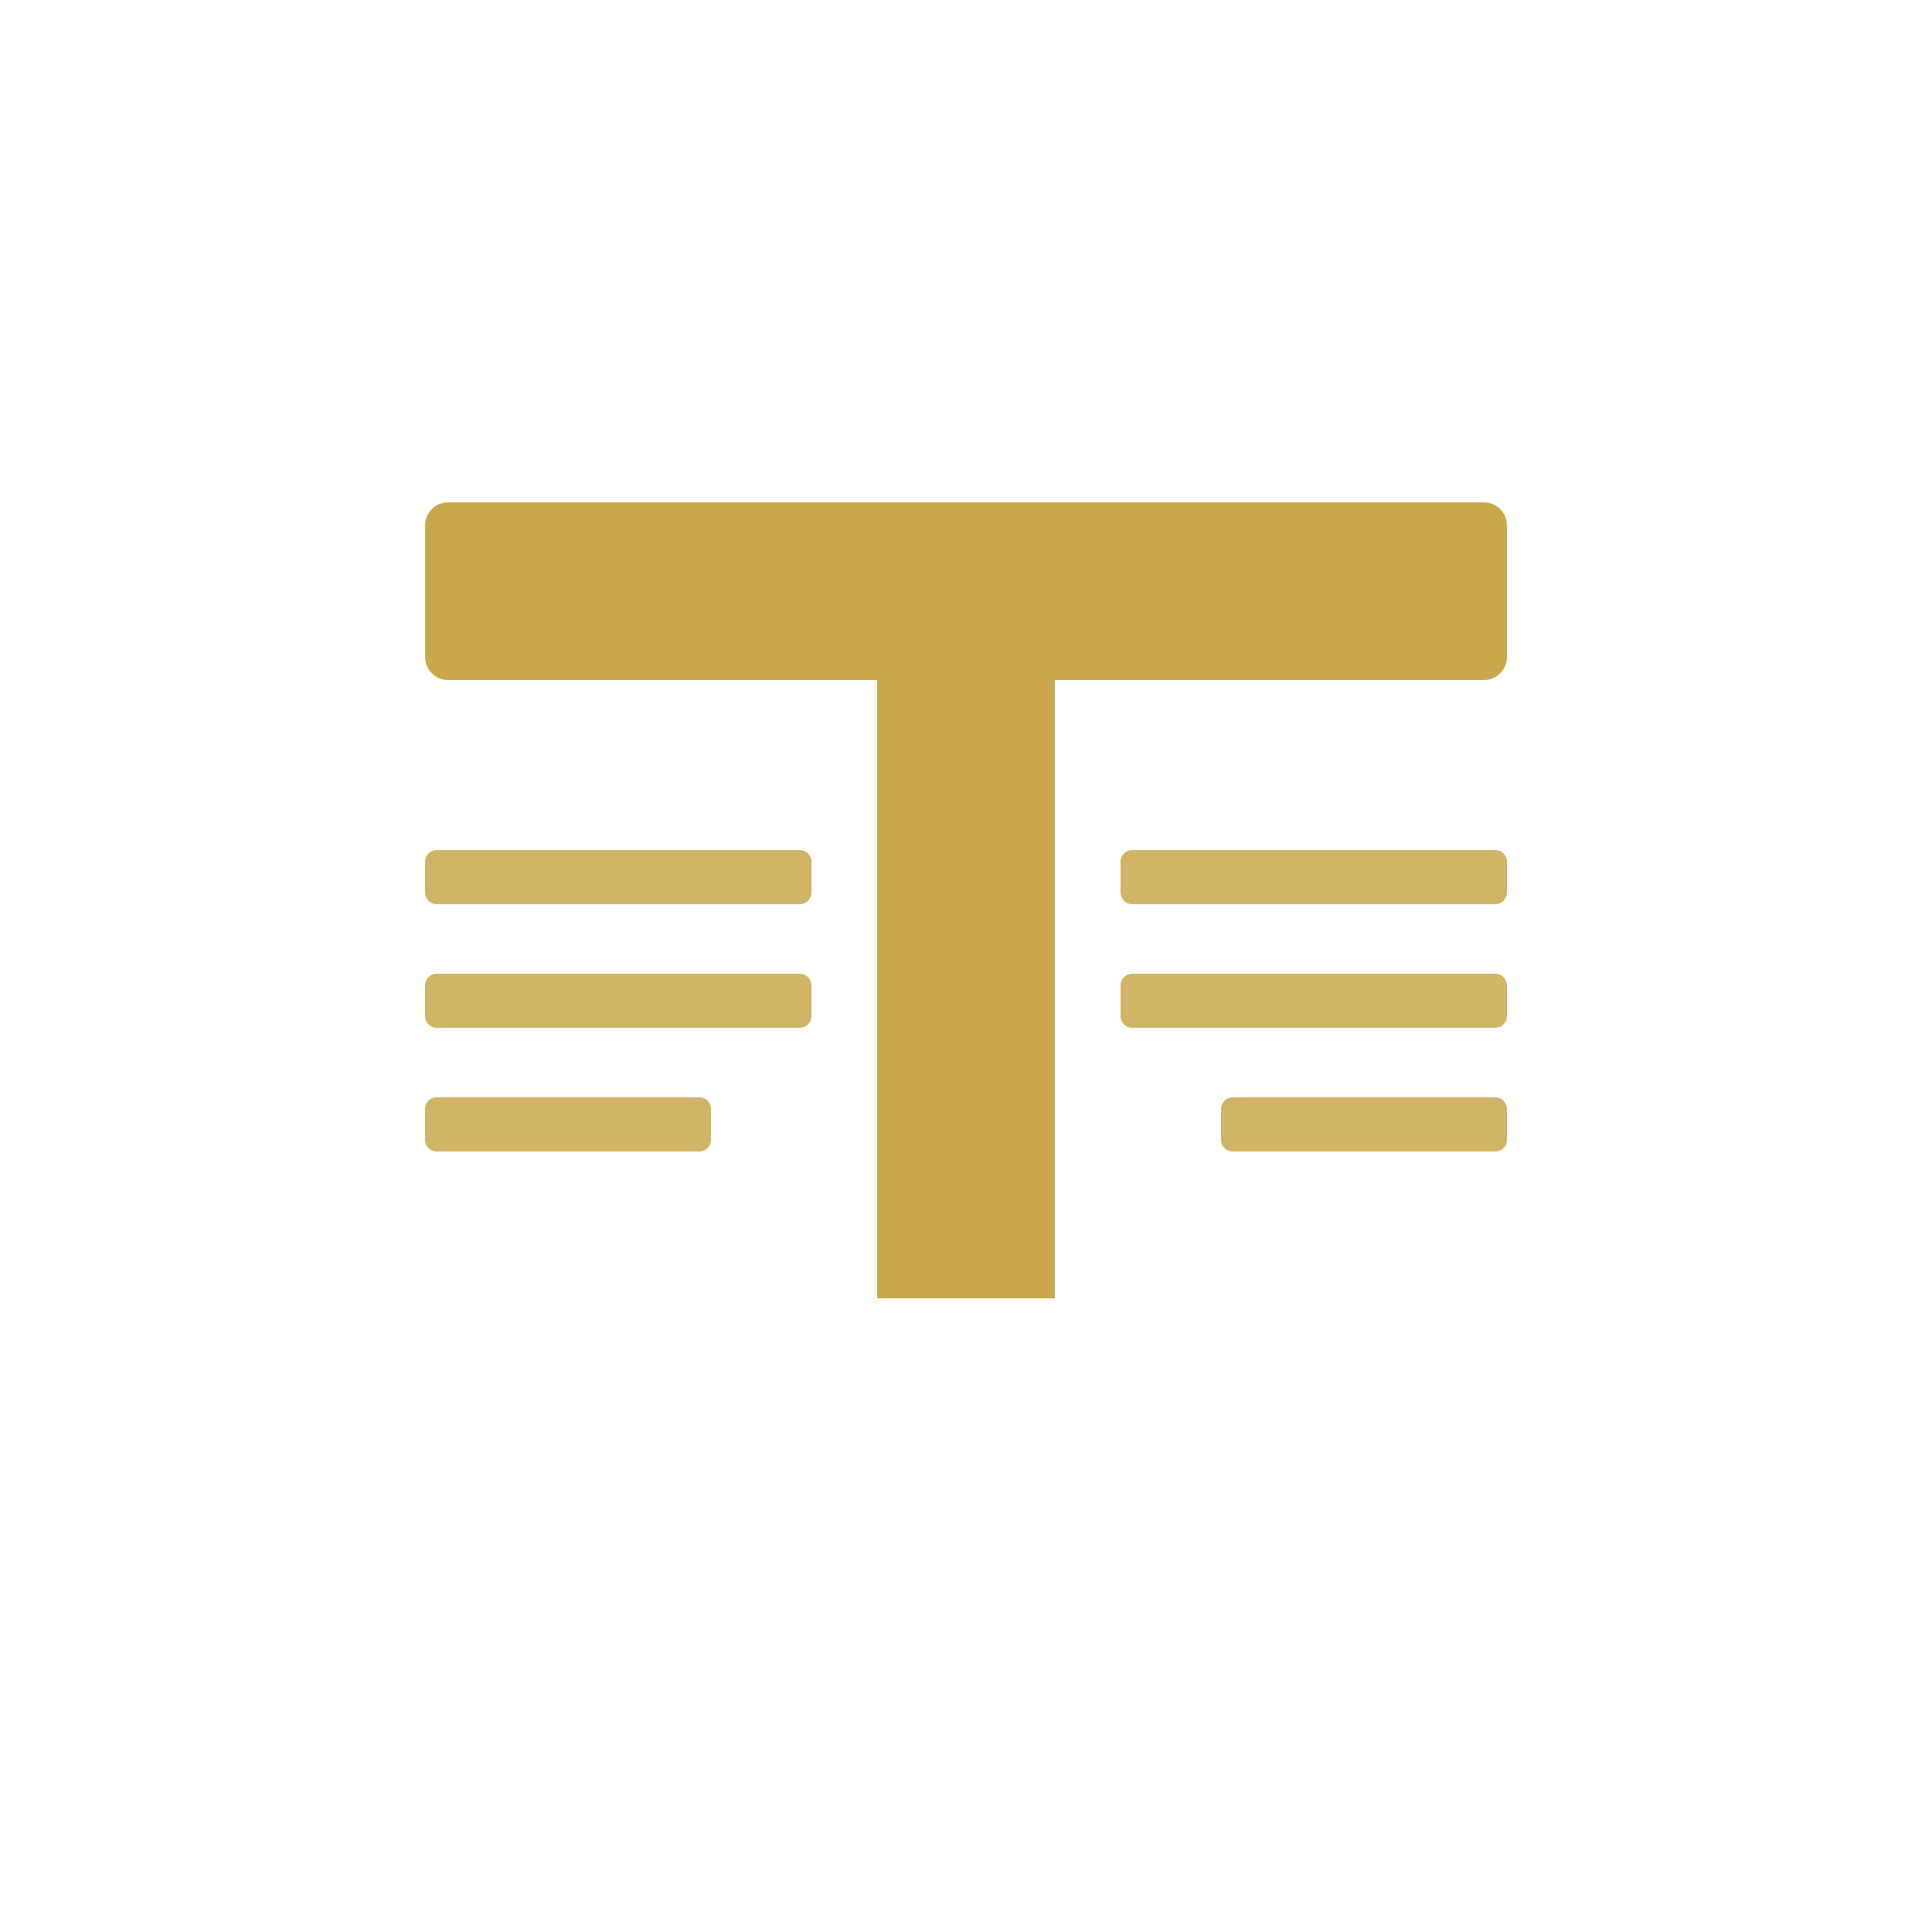
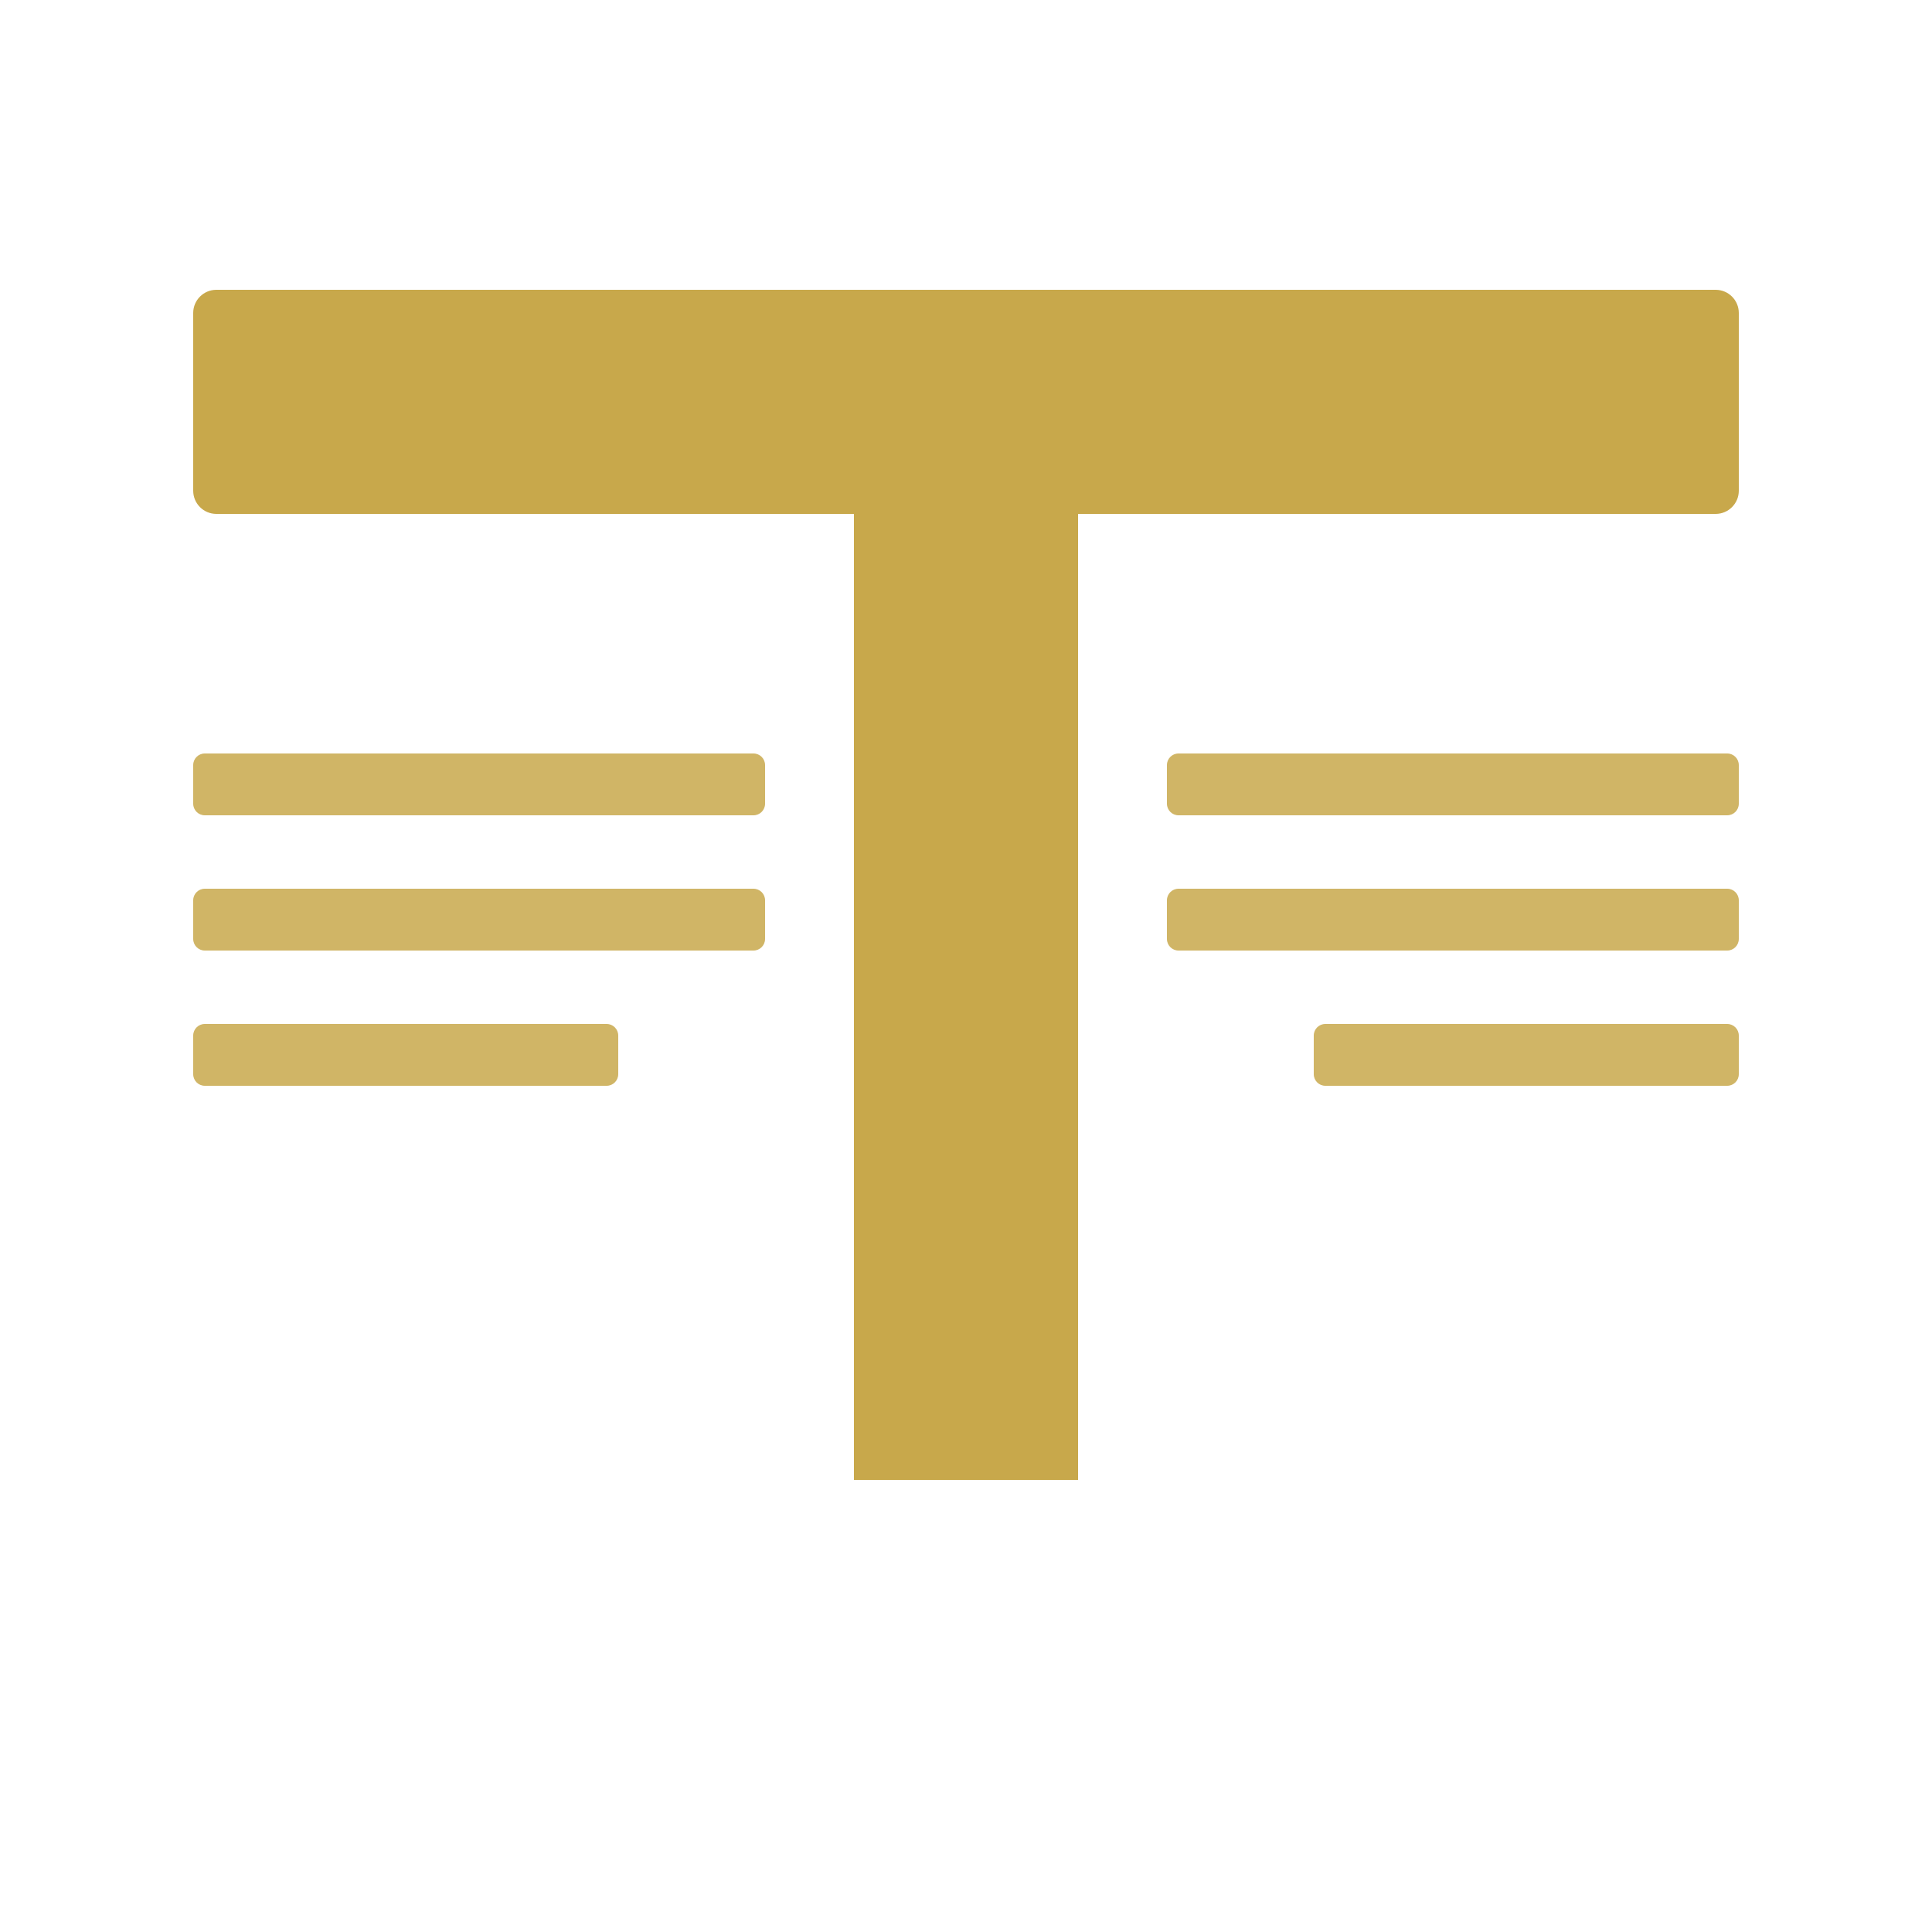
<svg xmlns="http://www.w3.org/2000/svg" width="500" height="500" viewBox="0 0 500 500">
-   <rect x="110" y="130" width="280" height="46" rx="6" fill="#c8a84b" />
-   <rect x="227" y="176" width="46" height="160" fill="#c8a84b" />
-   <rect x="110" y="220" width="100" height="14" rx="3" fill="#c8a84b" opacity="0.85" />
-   <rect x="110" y="252" width="100" height="14" rx="3" fill="#c8a84b" opacity="0.85" />
-   <rect x="110" y="284" width="74" height="14" rx="3" fill="#c8a84b" opacity="0.85" />
-   <rect x="290" y="220" width="100" height="14" rx="3" fill="#c8a84b" opacity="0.85" />
-   <rect x="290" y="252" width="100" height="14" rx="3" fill="#c8a84b" opacity="0.85" />
-   <rect x="316" y="284" width="74" height="14" rx="3" fill="#c8a84b" opacity="0.85" />
+   <rect x="50" y="75" width="400" height="58" rx="6" fill="#c8a84b" />
+   <rect x="221" y="133" width="58" height="250" fill="#c8a84b" />
+   <rect x="50" y="195" width="148" height="16" rx="3" fill="#c8a84b" opacity="0.85" />
+   <rect x="50" y="230" width="148" height="16" rx="3" fill="#c8a84b" opacity="0.85" />
+   <rect x="50" y="265" width="110" height="16" rx="3" fill="#c8a84b" opacity="0.85" />
+   <rect x="302" y="195" width="148" height="16" rx="3" fill="#c8a84b" opacity="0.85" />
+   <rect x="302" y="230" width="148" height="16" rx="3" fill="#c8a84b" opacity="0.85" />
+   <rect x="340" y="265" width="110" height="16" rx="3" fill="#c8a84b" opacity="0.85" />
</svg>
